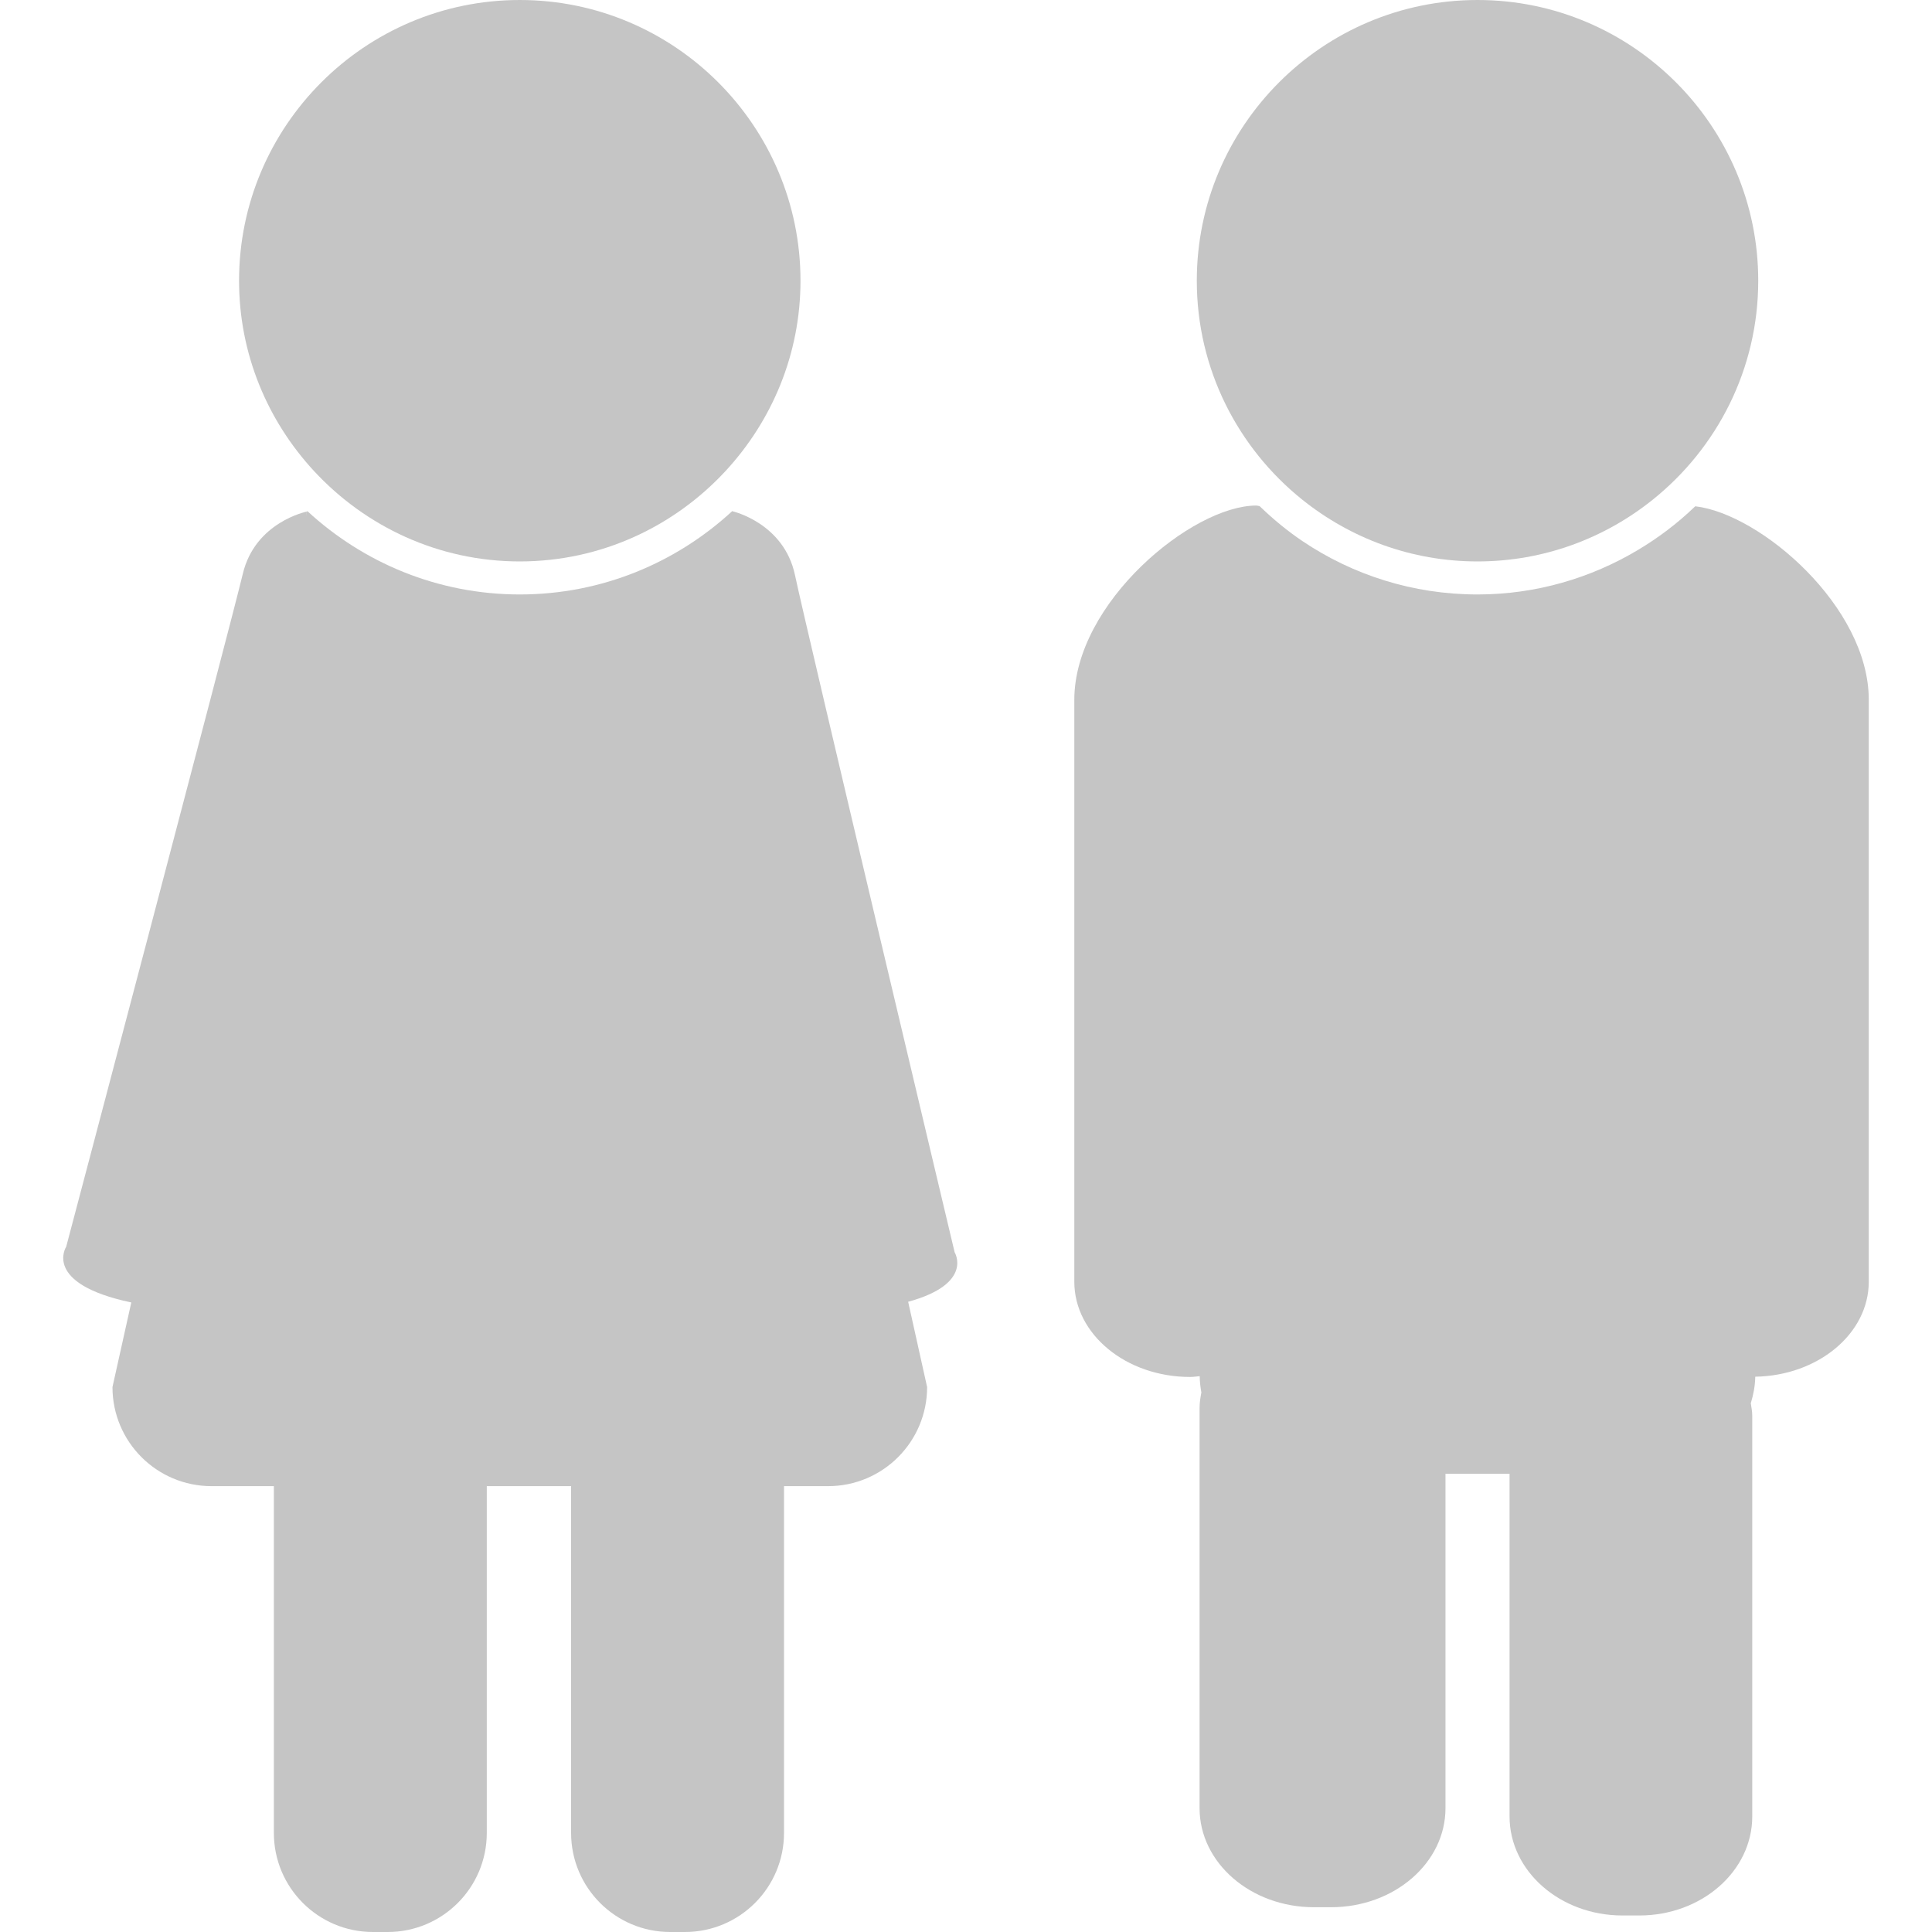
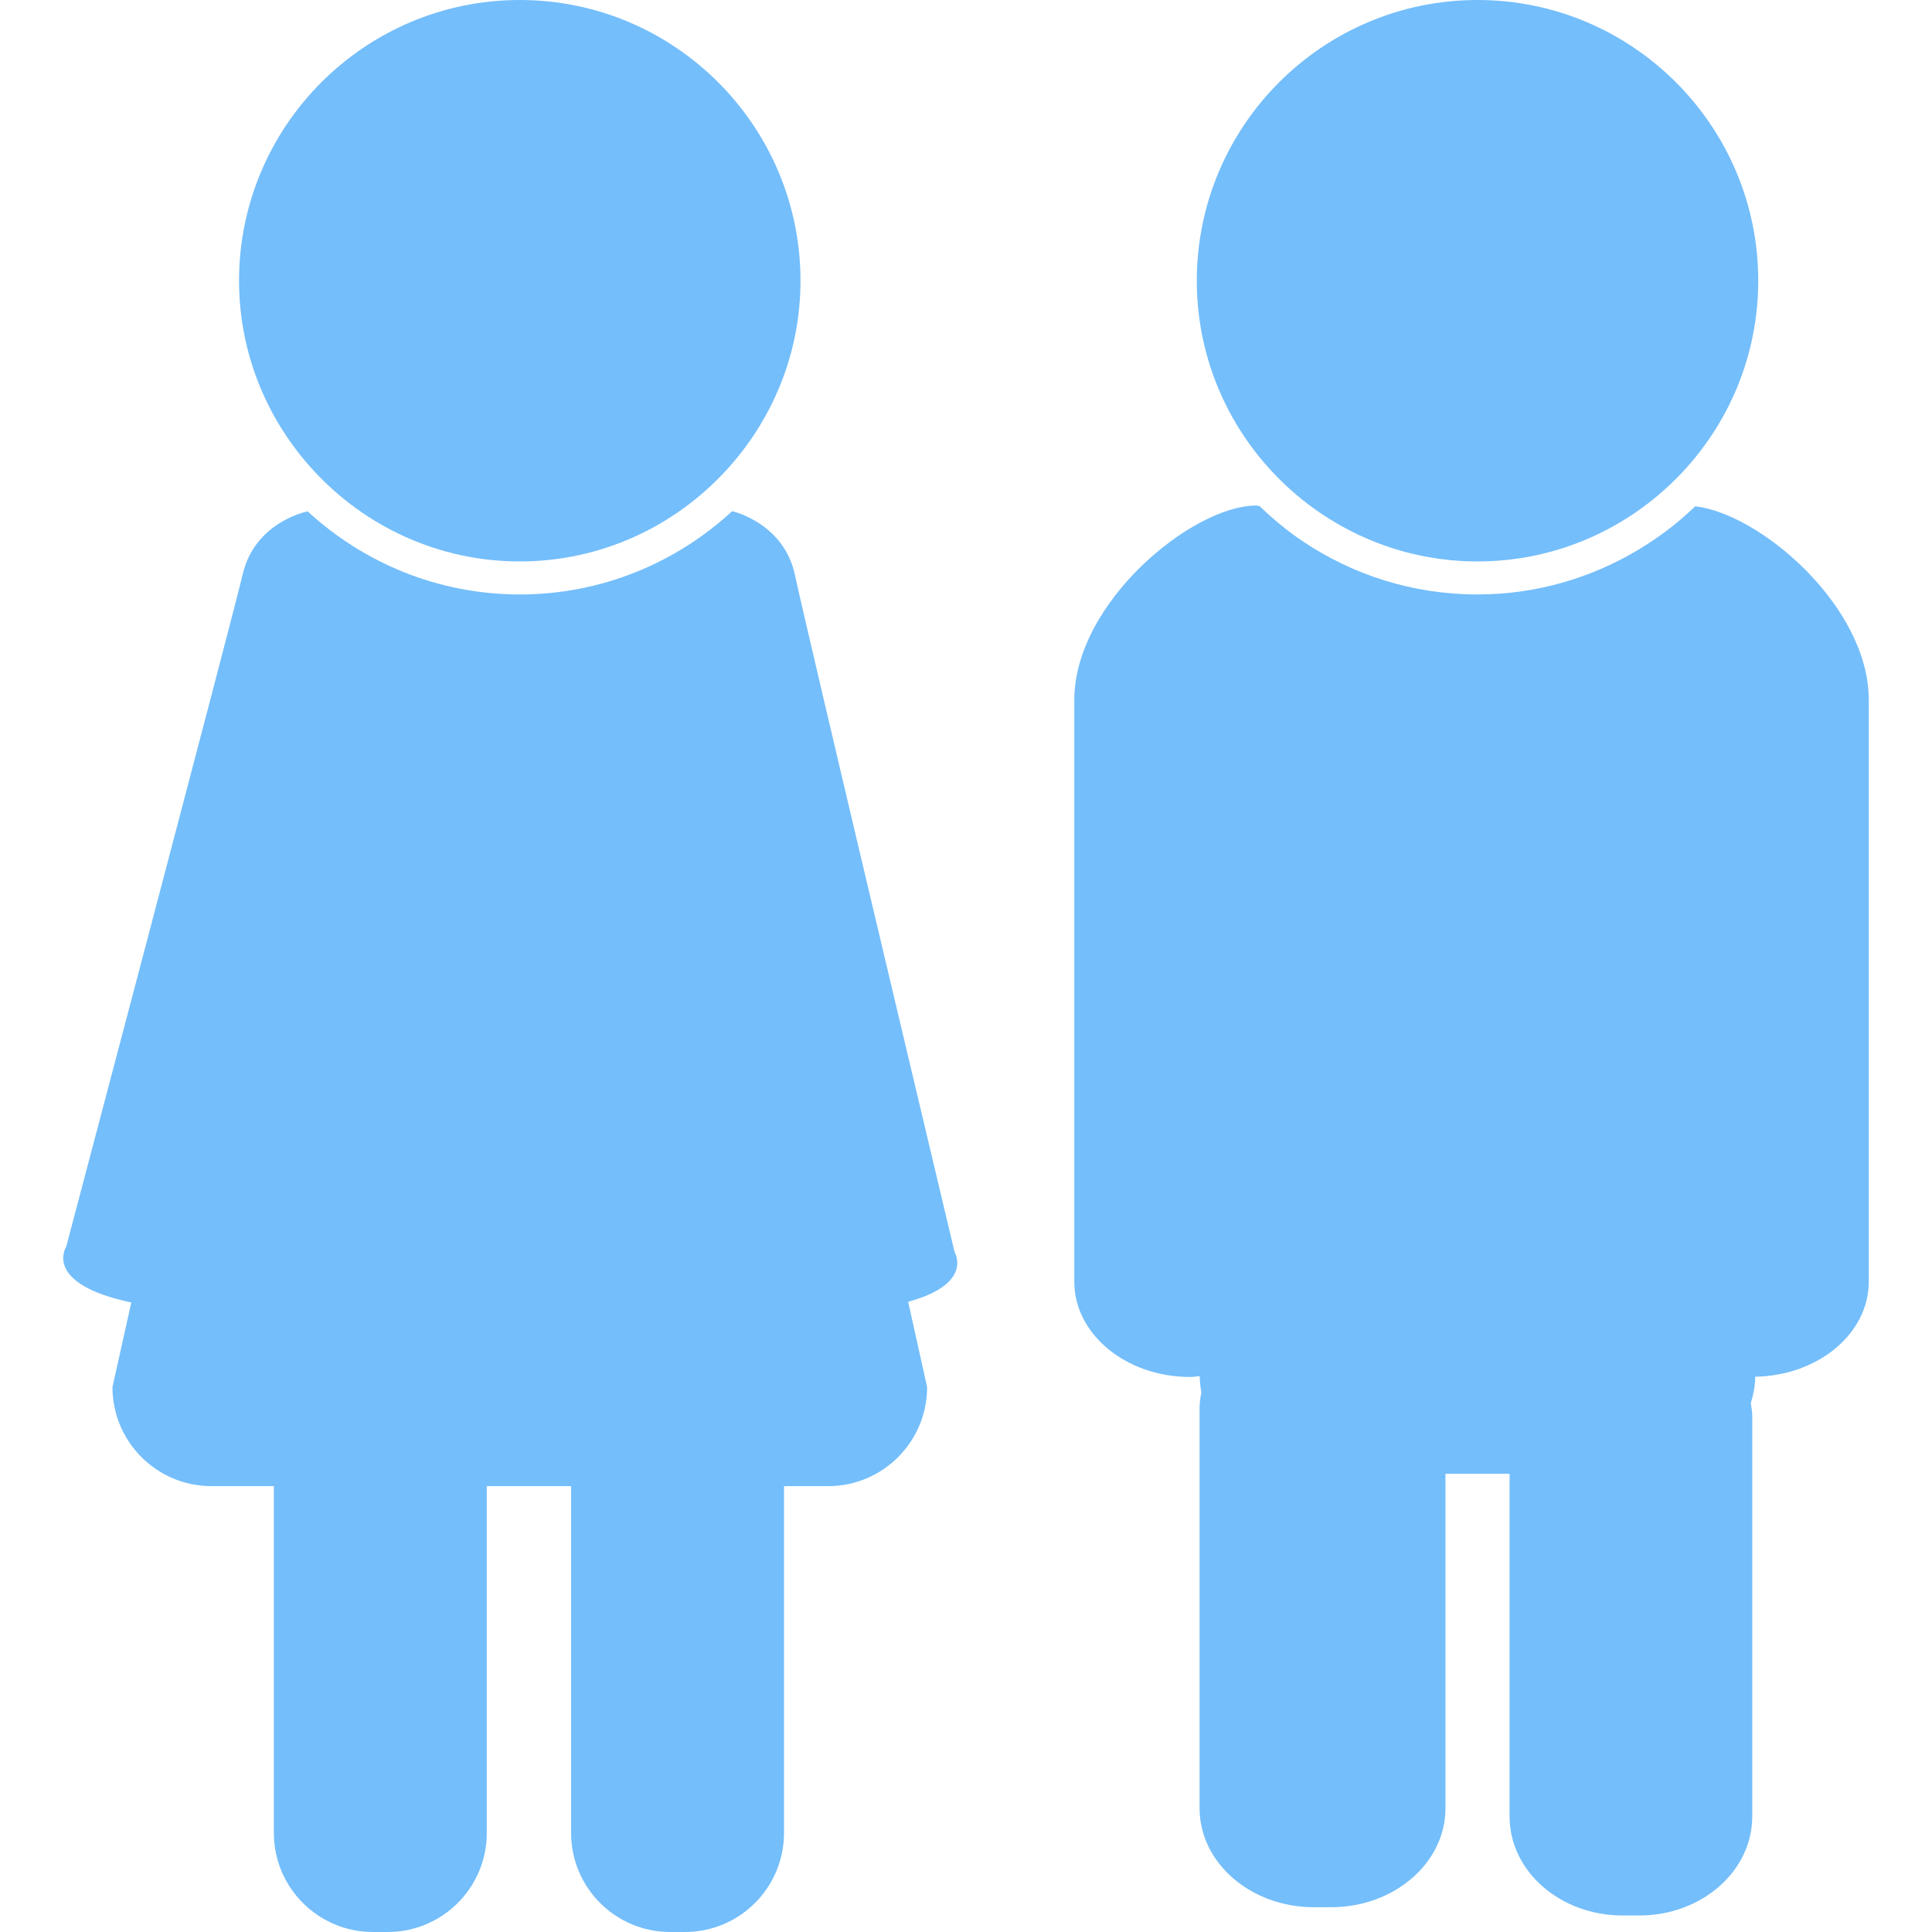
<svg xmlns="http://www.w3.org/2000/svg" version="1.1" id="Capa_1" x="0px" y="0px" viewBox="0 0 475.522 475.522" style="enable-background:new 0 0 475.522 475.522;" xml:space="preserve" width="512px" height="512px">
  <g>
    <g>
-       <path d="M67.407,365.786v85.35c0,13.469,10.917,24.386,24.386,24.386h3.633    c13.469,0,24.386-10.917,24.386-24.386v-85.35h20.752v85.35c0,13.469,10.917,24.386,24.386,24.386h3.633    c13.469,0,24.386-10.917,24.386-24.386v-85.35h10.835c13.469,0,24.386-10.917,24.386-24.386l-4.666-20.996    c16.208-4.43,11.437-12.193,11.437-12.193s-36.579-153.768-39.285-166.636c-2.707-12.868-15.387-15.737-15.387-15.737    l-0.016-0.081c-13.77,12.721-32.116,20.557-52.332,20.557s-38.57-7.836-52.332-20.557l-0.293,1.292l0.219-1.138    c0,0-12.746,2.544-15.778,15.347c-3.04,12.794-43.463,165.595-43.463,165.595s-5.942,9.088,16.021,13.721L27.682,341.4    c0,13.469,10.917,24.386,24.386,24.386H67.407z" fill="#c5c5c5" />
-       <path d="M77.283,115.93c12.632,13.648,30.628,22.256,50.649,22.256s38.017-8.608,50.649-22.256    c11.404-12.331,18.444-28.759,18.444-46.837C197.025,30.994,166.031,0,127.932,0S58.839,30.994,58.839,69.093    C58.839,87.171,65.879,103.599,77.283,115.93z" fill="#c5c5c5" />
-       <path d="M417.261,124.611c-0.073,0.073-0.154,0.138-0.228,0.203c-4.194,4.024-8.852,7.543-13.875,10.543    c-11.567,6.909-25.044,10.957-39.505,10.957c-15.94,0-30.75-4.836-43.049-13.111c-3.69-2.487-7.121-5.316-10.323-8.389    c-0.089-0.089-0.187-0.163-0.276-0.252c-0.301-0.016-0.496-0.13-0.813-0.13c-15.745,0-44.772,23.914-44.772,47.82v143.225    c0,12.941,12.762,23.435,28.515,23.435c0.805,0,1.561-0.138,2.349-0.195c0.016,1.366,0.171,2.699,0.406,3.999    c-0.228,1.236-0.439,2.479-0.439,3.772v98.551c0,13.469,12.607,24.386,28.166,24.386h4.194c15.558,0,28.165-10.917,28.165-24.386    v-82.302h15.769v84.334c0,13.469,12.445,24.386,27.8,24.386h4.137c15.355,0,27.8-10.917,27.8-24.386v-98.559    c0-1.073-0.203-2.097-0.358-3.138c0.634-2.081,1.057-4.251,1.097-6.527c15.477-0.26,27.938-10.608,27.938-23.386V172.245    C459.968,149.338,433.339,126.481,417.261,124.611z" fill="#c5c5c5" />
-       <path d="M320.482,122.945c11.843,9.51,26.849,15.241,43.179,15.241c16.338,0,31.344-5.731,43.179-15.241    c15.778-12.672,25.914-32.092,25.914-53.852C432.754,30.994,401.759,0,363.661,0s-69.093,30.994-69.093,69.093    C294.568,90.853,304.704,110.272,320.482,122.945z" fill="#c5c5c5" />
+       <path d="M67.407,365.786v85.35c0,13.469,10.917,24.386,24.386,24.386h3.633    c13.469,0,24.386-10.917,24.386-24.386v-85.35h20.752v85.35c0,13.469,10.917,24.386,24.386,24.386h3.633    c13.469,0,24.386-10.917,24.386-24.386v-85.35h10.835c13.469,0,24.386-10.917,24.386-24.386l-4.666-20.996    c16.208-4.43,11.437-12.193,11.437-12.193s-36.579-153.768-39.285-166.636c-2.707-12.868-15.387-15.737-15.387-15.737    l-0.016-0.081c-13.77,12.721-32.116,20.557-52.332,20.557s-38.57-7.836-52.332-20.557l-0.293,1.292l0.219-1.138    c0,0-12.746,2.544-15.778,15.347c-3.04,12.794-43.463,165.595-43.463,165.595s-5.942,9.088,16.021,13.721L27.682,341.4    c0,13.469,10.917,24.386,24.386,24.386H67.407z" fill="#74befb" />
+       <path d="M77.283,115.93c12.632,13.648,30.628,22.256,50.649,22.256s38.017-8.608,50.649-22.256    c11.404-12.331,18.444-28.759,18.444-46.837C197.025,30.994,166.031,0,127.932,0S58.839,30.994,58.839,69.093    C58.839,87.171,65.879,103.599,77.283,115.93z" fill="#74befb" />
+       <path d="M417.261,124.611c-0.073,0.073-0.154,0.138-0.228,0.203c-4.194,4.024-8.852,7.543-13.875,10.543    c-11.567,6.909-25.044,10.957-39.505,10.957c-15.94,0-30.75-4.836-43.049-13.111c-3.69-2.487-7.121-5.316-10.323-8.389    c-0.089-0.089-0.187-0.163-0.276-0.252c-0.301-0.016-0.496-0.13-0.813-0.13c-15.745,0-44.772,23.914-44.772,47.82v143.225    c0,12.941,12.762,23.435,28.515,23.435c0.805,0,1.561-0.138,2.349-0.195c0.016,1.366,0.171,2.699,0.406,3.999    c-0.228,1.236-0.439,2.479-0.439,3.772v98.551c0,13.469,12.607,24.386,28.166,24.386h4.194c15.558,0,28.165-10.917,28.165-24.386    v-82.302h15.769v84.334c0,13.469,12.445,24.386,27.8,24.386h4.137c15.355,0,27.8-10.917,27.8-24.386v-98.559    c0-1.073-0.203-2.097-0.358-3.138c0.634-2.081,1.057-4.251,1.097-6.527c15.477-0.26,27.938-10.608,27.938-23.386V172.245    C459.968,149.338,433.339,126.481,417.261,124.611z" fill="#74befb" />
+       <path d="M320.482,122.945c11.843,9.51,26.849,15.241,43.179,15.241c16.338,0,31.344-5.731,43.179-15.241    c15.778-12.672,25.914-32.092,25.914-53.852C432.754,30.994,401.759,0,363.661,0s-69.093,30.994-69.093,69.093    C294.568,90.853,304.704,110.272,320.482,122.945z" fill="#74befb" />
    </g>
  </g>
  <g>
</g>
  <g>
</g>
  <g>
</g>
  <g>
</g>
  <g>
</g>
  <g>
</g>
  <g>
</g>
  <g>
</g>
  <g>
</g>
  <g>
</g>
  <g>
</g>
  <g>
</g>
  <g>
</g>
  <g>
</g>
  <g>
</g>
</svg>
